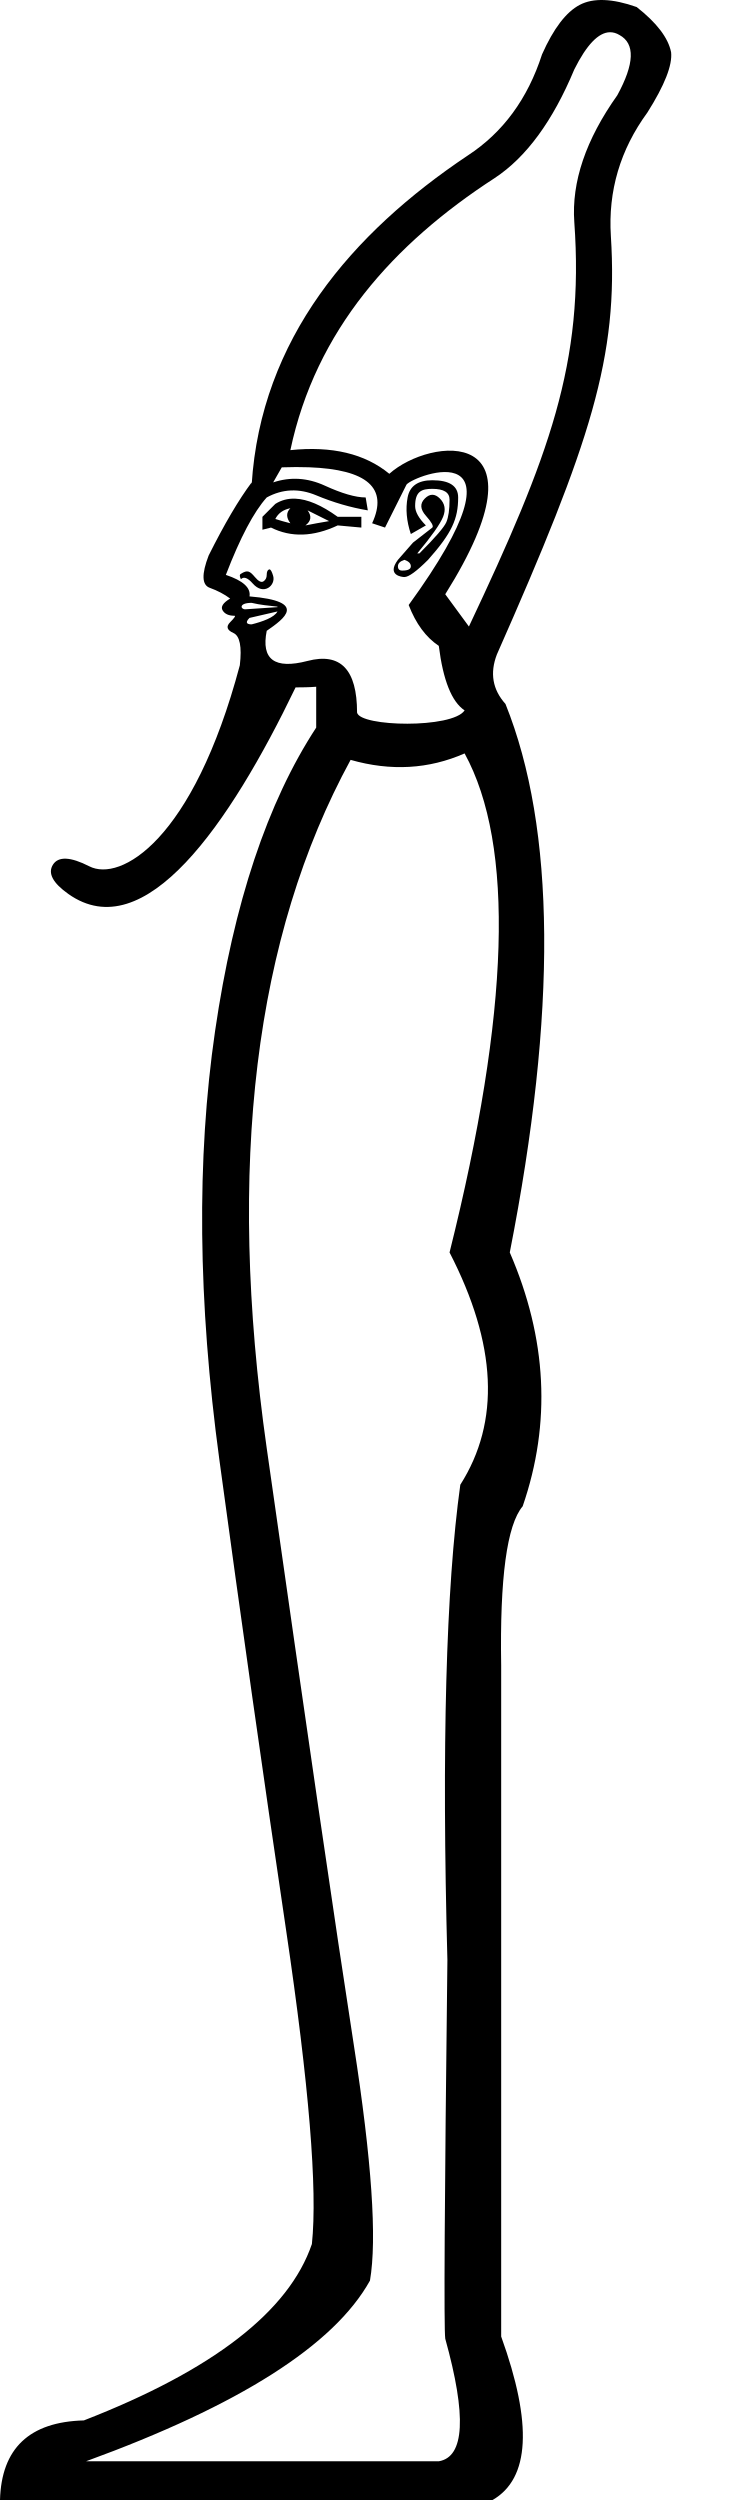
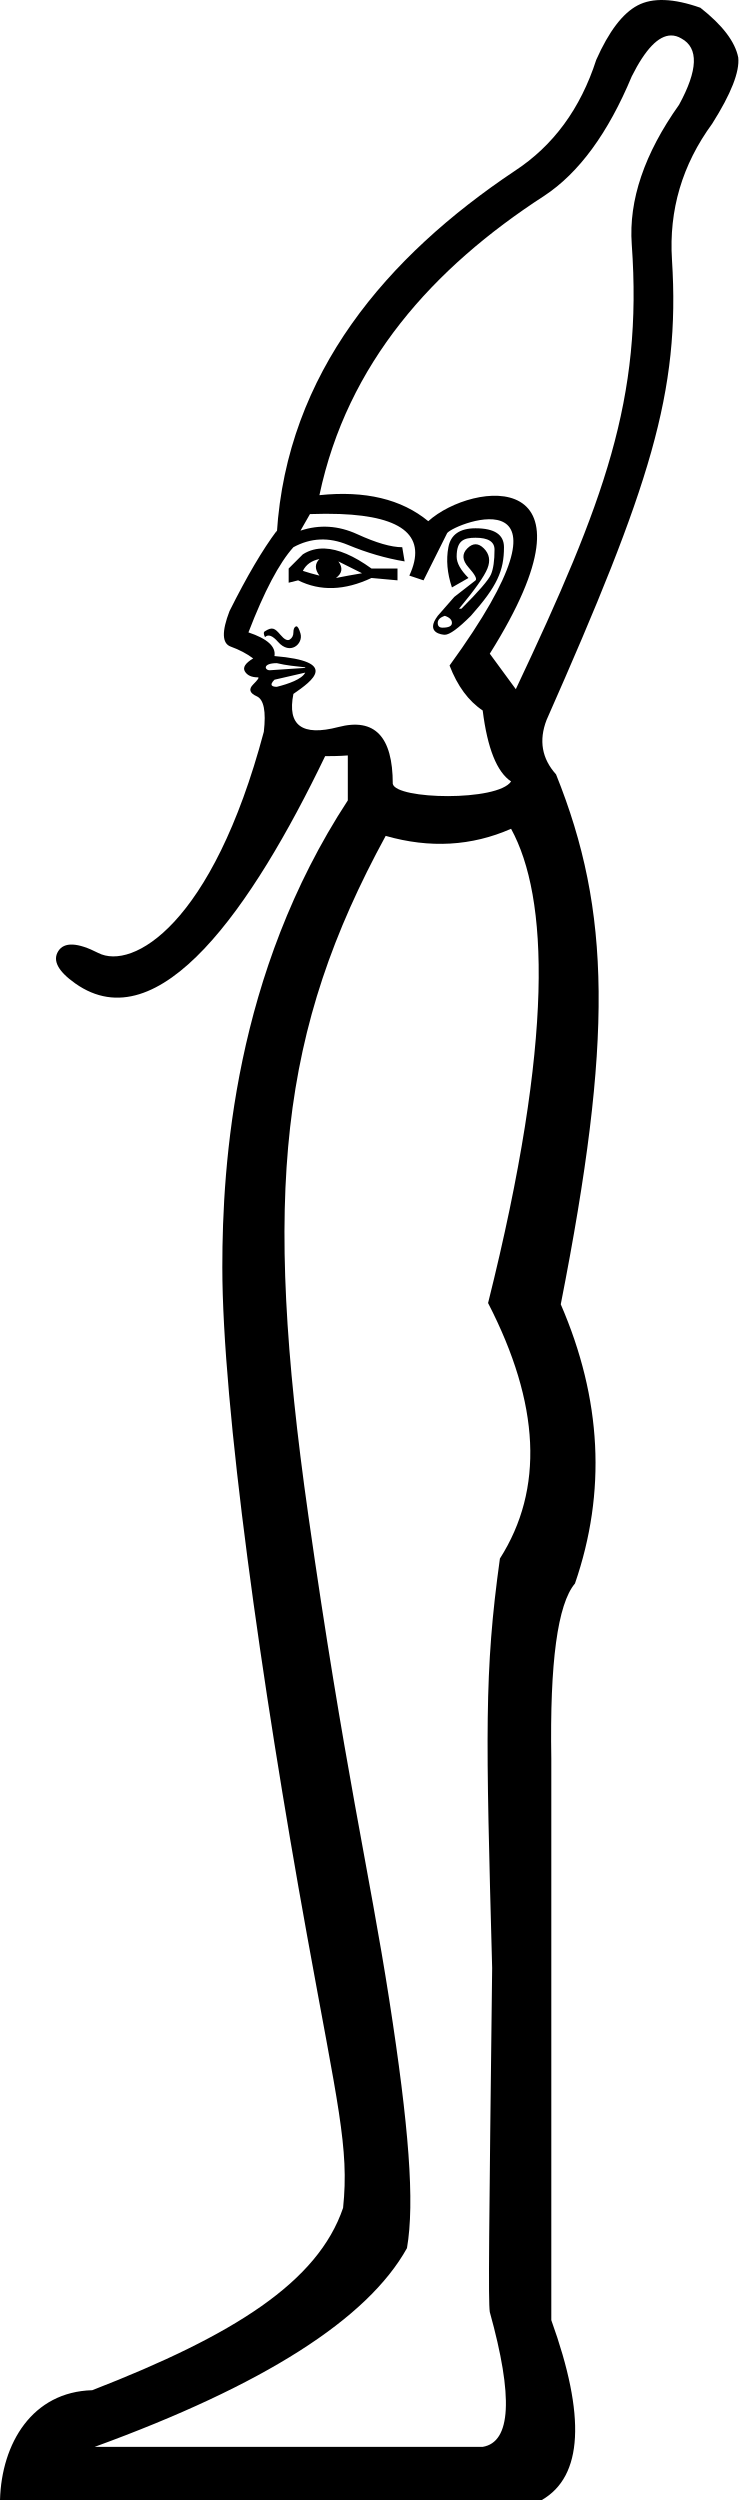
<svg xmlns="http://www.w3.org/2000/svg" width="600" height="2000" version="1.1" id="svg1">
  <defs id="defs1" />
-   <path id="path1" style="fill:#000000;stroke:none;stroke-width:1" d="M 483.32,0.039 C 475.72,-0.248 469.195,1.042 463.746,3.91 452.848,9.646 442.81,22.839 433.633,43.488 422.161,79.051 402.373,106.008 374.268,124.363 281.369,186.517 208.745,271.157 201.33,387.641 v -1.721 c -10.325,13.766 -21.797,33.27 -34.416,58.508 -5.736,14.913 -5.448,23.516 0.861,25.811 6.309,2.294 11.759,5.162 16.348,8.604 -5.736,3.442 -7.744,6.597 -6.023,9.465 1.721,2.868 4.876,4.301 9.465,4.301 1.147,0 1.1e-4,1.723 -3.441,5.164 -3.442,3.442 -2.582,6.309 2.58,8.604 5.162,2.294 6.883,10.897 5.162,25.811 -37.513,140.918 -95.707,173.498 -120.404,160.869 -15.149,-7.746 -24.841,-8.098 -29.105,-1.305 -4.264,6.793 -0.184,14.569 12.381,23.459 60.86,43.056 128.775,-55.287 181.719,-165.285 5.226,-0.064 10.194,-0.02 16.498,-0.531 v 32.695 c -39.004,59.653 -65.964,140.53 -80.877,242.629 -14.913,102.099 -13.766,216.53 3.441,343.293 17.208,126.763 34.989,252.091 53.344,375.986 18.355,123.895 25.239,207.64 20.65,251.232 C 231.157,1849.146 170.355,1896.181 67.109,1936.332 23.517,1937.479 1.147,1958.701 0,2000 h 394.055 c 29.827,-17.208 32.123,-60.8 6.885,-130.777 v -536.881 c -1.147,-69.978 4.588,-112.423 17.207,-127.336 22.944,-66.536 19.502,-134.22 -10.324,-203.051 37.857,-192.726 36.71,-338.99 -3.441,-438.795 -10.325,-11.472 -12.619,-24.665 -6.883,-39.578 75.274,-170.263 97.325,-238.203 91.199,-334.689 -2.294,-36.136 7.458,-69.117 29.254,-98.943 C 531.717,68.153 538.026,52.092 536.879,41.768 534.585,30.296 525.408,18.25 509.348,5.631 499.597,2.189 490.92,0.326 483.32,0.039 Z m 4.65,25.75 c 2.564,-0.031 5.1,0.707 7.609,2.213 12.619,6.883 12.046,22.944 -1.721,48.182 C 468.622,111.746 457.151,145.586 459.445,177.707 c 8.034,112.475 -19.73,186.641 -84.318,323.506 l -18.928,-25.812 C 442.132,338.445 343.847,349.888 311.459,379.037 291.957,362.977 265.571,356.668 232.303,360.109 252.565,264.256 314.765,194.934 395.775,142.432 421.013,125.798 442.238,96.832 459.445,55.533 469.304,35.816 478.812,25.901 487.971,25.789 Z M 247.252,373.822 c 46.676,1.757 63.491,16.687 50.441,44.793 l 10.324,3.441 17.207,-34.416 c 6.153,-7.52 104.06,-44.699 1.721,96.363 5.736,14.913 13.767,25.812 24.092,32.695 3.442,27.532 10.324,44.74 20.648,51.623 -9.753,14.63 -83.743,13.2 -86.039,1.721 0,-34.415 -13.191,-48.182 -39.576,-41.299 -26.385,6.883 -37.284,-1.146 -32.695,-24.09 14.179,-9.816 33.306,-23.611 -13.766,-27.533 1.147,-6.883 -5.164,-12.618 -18.93,-17.207 11.472,-29.827 22.371,-50.475 32.695,-61.947 12.619,-6.883 25.812,-7.457 39.578,-1.721 13.766,5.736 27.533,9.751 41.299,12.045 l -1.721,-10.324 c -8.03,0 -18.929,-3.155 -32.695,-9.465 -13.766,-6.309 -27.533,-7.171 -41.299,-2.582 l 6.883,-12.045 c 7.887,-0.287 15.164,-0.304 21.832,-0.053 z m 98.623,10.377 c -11.472,0 -18.068,4.59 -19.789,13.768 -1.721,9.177 -0.861,18.927 2.58,29.252 l 12.045,-6.883 c -5.736,-5.736 -8.604,-10.898 -8.604,-15.486 0,-11.85 5.227,-13.768 13.768,-13.768 9.177,0 13.766,2.87 13.766,8.605 0,8.03 -0.861,14.053 -2.582,18.068 -1.721,4.015 -8.891,12.33 -21.51,24.949 h -1.721 c 11.472,-13.766 18.356,-23.516 20.65,-29.252 2.294,-5.736 1.433,-10.612 -2.582,-14.627 -4.015,-4.015 -8.03,-4.015 -12.045,0 -4.015,4.015 -3.728,8.603 0.861,13.766 4.589,5.162 6.309,8.318 5.162,9.465 l -15.488,12.045 -12.045,13.768 c -9.424,12.566 3.501,13.766 5.162,13.766 3.442,0 9.752,-4.588 18.93,-13.766 19.166,-21.562 24.09,-32.781 24.09,-49.902 0,-9.177 -6.882,-13.768 -20.648,-13.768 z m -109.727,14.734 c -5.861,-0.215 -11.159,1.184 -15.891,4.195 l -10.324,10.324 v 10.324 l 6.883,-1.721 c 16.061,8.03 33.842,7.457 53.344,-1.721 l 18.928,1.721 v -8.604 H 270.16 C 257.254,404.132 245.917,399.292 236.148,398.934 Z m -3.846,7.637 c -3.442,3.442 -3.442,7.456 0,12.045 -4.589,-1.147 -8.603,-2.294 -12.045,-3.441 2.294,-4.589 6.309,-7.456 12.045,-8.604 z m 13.768,1.721 17.207,8.604 c -6.883,1.147 -13.192,2.294 -18.928,3.441 4.589,-3.442 5.162,-7.456 1.721,-12.045 z m 77.434,39.578 c 3.442,1.147 5.162,2.868 5.162,5.162 0,2.294 -2.294,3.441 -6.883,3.441 -2.294,0 -3.441,-1.147 -3.441,-3.441 0,-2.294 1.721,-4.015 5.162,-5.162 z m -107.979,7.635 c -0.143,2e-5 -0.286,0.036 -0.43,0.107 -1.147,0.574 -1.721,2.008 -1.721,4.303 0,2.294 -0.861,4.015 -2.582,5.162 -1.721,1.147 -4.015,1.9e-4 -6.883,-3.441 -4.021,-4.726 -5.839,-5.986 -11.184,-2.582 -1.147,0.574 -1.147,2.008 0,4.303 2.294,-2.294 5.448,-1.147 9.463,3.441 8.792,10.049 18.484,1.454 16.348,-6.023 -1.004,-3.513 -2.008,-5.27 -3.012,-5.27 z m -14.195,26.779 c 6.787,1.634 13.7,2.297 20.631,3.027 l 0.018,0.414 -25.811,1.721 c -3.801,0 -5.354,-5.162 5.162,-5.162 z m 20.648,6.883 c -2.402,4.804 -12.204,8.215 -20.648,10.326 -2.793,0 -6.13,-0.754 -1.721,-5.164 z m 149.707,113.572 c 40.151,73.419 36.137,206.491 -12.045,399.217 37.857,73.419 40.724,135.368 8.604,185.844 -11.472,82.597 -14.913,209.36 -10.324,380.289 -2.294,193.873 -2.868,294.825 -1.721,302.856 17.208,61.948 15.487,94.641 -5.162,98.082 H 68.83 c 122.748,-44.74 198.463,-92.92 227.143,-144.543 5.736,-33.268 1.434,-96.076 -12.906,-188.424 -14.34,-92.348 -37.57,-251.52 -69.691,-477.514 -32.121,-225.994 -9.752,-409.542 67.109,-550.645 32.121,9.177 62.522,7.457 91.201,-5.162 z" />
+   <path id="path1" style="fill:#000000;stroke:none;stroke-width:1" d="M 531.665,0.043 C 523.305,-0.272 516.127,1.146 510.133,4.301 498.144,10.611 487.103,25.124 477.007,47.838 464.388,86.958 442.621,116.612 411.704,136.803 309.513,205.173 229.625,298.28 221.468,426.415 v -1.893 c -11.357,15.143 -23.977,36.598 -37.859,64.36 -6.31,16.405 -5.993,25.868 0.947,28.392 6.941,2.524 12.935,5.678 17.983,9.464 -6.31,3.786 -8.519,7.257 -6.626,10.412 1.893,3.155 5.364,4.731 10.412,4.731 1.262,0 1.2e-4,1.895 -3.786,5.681 -3.786,3.786 -2.841,6.94 2.838,9.464 5.679,2.524 7.571,11.987 5.678,28.392 -41.265,155.013 -105.281,190.852 -132.448,176.96 -16.664,-8.521 -27.326,-8.908 -32.017,-1.435 -4.691,7.473 -0.203,16.027 13.619,25.805 66.948,47.363 141.656,-60.817 199.895,-181.818 5.749,-0.07 11.214,-0.022 18.148,-0.584 v 35.966 c -90.695,138.71 -100.392,290.391 -100.392,373.381 0,111.165 31.058,331.651 67.709,534.228 24.528,135.574 33.945,170.442 28.897,218.395 -20.191,59.311 -87.074,101.685 -200.647,145.852 C 25.869,1913.431 1.262,1954.571 0,2000 h 433.47 c 32.81,-18.929 35.336,-66.881 7.573,-143.858 v -449.255 c -1.262,-76.978 5.047,-123.668 18.928,-140.073 25.238,-73.192 21.453,-147.646 -11.357,-223.361 41.644,-212.003 40.382,-314.174 -3.786,-423.962 -11.357,-12.619 -13.881,-27.132 -7.571,-43.537 82.803,-187.294 107.061,-262.029 100.322,-368.167 -2.524,-39.751 8.204,-76.03 32.18,-108.84 C 584.903,74.97 591.843,57.303 590.581,45.945 588.057,33.326 577.963,20.075 560.296,6.194 549.569,2.408 540.025,0.358 531.665,0.043 Z m 5.116,28.326 c 2.821,-0.035 5.61,0.778 8.371,2.434 13.881,7.572 13.25,25.239 -1.893,53.001 -27.762,39.12 -40.38,76.344 -37.856,111.678 8.838,123.726 -21.704,205.31 -92.752,355.865 L 391.828,522.953 C 486.356,372.299 378.24,384.886 342.613,416.951 321.16,399.284 292.135,392.344 255.539,396.13 277.828,290.688 346.25,214.433 435.363,156.679 463.126,138.381 486.473,106.517 505.402,61.088 516.246,39.399 526.706,28.492 536.78,28.369 Z M 271.984,411.214 c 51.345,1.932 69.841,18.356 55.487,49.273 l 11.357,3.786 18.928,-37.859 c 6.768,-8.273 114.469,-49.17 1.893,106.002 6.31,16.405 15.144,28.394 26.502,35.966 3.786,30.286 11.356,49.215 22.714,56.787 -10.729,16.094 -92.12,14.52 -94.645,1.893 0,-37.858 -14.511,-53.001 -43.535,-45.43 -29.024,7.572 -41.013,-1.261 -35.966,-26.499 15.598,-10.798 36.638,-25.972 -15.143,-30.287 1.262,-7.572 -5.68,-13.88 -20.823,-18.928 12.619,-32.81 24.608,-55.524 35.966,-68.144 13.881,-7.572 28.394,-8.202 43.537,-1.893 15.143,6.31 30.287,10.726 45.43,13.25 l -1.893,-11.357 c -8.833,0 -20.823,-3.471 -35.966,-10.412 -15.143,-6.941 -30.287,-7.888 -45.43,-2.84 l 7.571,-13.25 c 8.676,-0.315 16.681,-0.334 24.016,-0.058 z m 108.488,11.415 c -12.619,0 -19.876,5.049 -21.768,15.145 -1.893,10.095 -0.948,20.821 2.838,32.178 l 13.25,-7.571 c -6.31,-6.31 -9.464,-11.988 -9.464,-17.035 0,-13.035 5.75,-15.145 15.145,-15.145 10.095,0 15.143,3.157 15.143,9.466 0,8.833 -0.947,15.459 -2.84,19.876 -1.893,4.417 -9.78,13.564 -23.661,27.445 h -1.893 c 12.619,-15.143 20.192,-25.868 22.716,-32.178 2.524,-6.31 1.576,-11.673 -2.84,-16.09 -4.417,-4.417 -8.833,-4.417 -13.25,0 -4.417,4.417 -4.101,9.464 0.947,15.143 5.048,5.679 6.94,9.15 5.678,10.412 l -17.038,13.25 -13.25,15.145 c -10.367,13.823 3.851,15.143 5.678,15.143 3.786,0 10.728,-5.047 20.823,-15.143 21.083,-23.719 26.499,-36.06 26.499,-54.894 0,-10.095 -7.571,-15.145 -22.714,-15.145 z M 259.769,438.837 c -6.448,-0.237 -12.275,1.302 -17.48,4.615 l -11.357,11.357 v 11.357 l 7.571,-1.893 c 17.667,8.833 37.227,8.203 58.679,-1.893 l 20.821,1.893 v -9.464 h -20.821 C 282.986,444.556 270.516,439.232 259.769,438.837 Z m -4.23,8.401 c -3.786,3.786 -3.786,8.202 0,13.25 -5.048,-1.262 -9.464,-2.524 -13.25,-3.786 2.524,-5.048 6.94,-8.202 13.25,-9.464 z m 15.145,1.893 18.928,9.464 c -7.572,1.262 -14.511,2.524 -20.821,3.786 5.048,-3.786 5.679,-8.202 1.893,-13.25 z m 85.179,43.537 c 3.786,1.262 5.678,3.155 5.678,5.678 0,2.524 -2.524,3.786 -7.571,3.786 -2.524,0 -3.786,-1.262 -3.786,-3.786 0,-2.524 1.893,-4.417 5.678,-5.678 z m -118.779,8.398 c -0.158,3e-5 -0.315,0.039 -0.473,0.118 -1.262,0.631 -1.893,2.209 -1.893,4.733 0,2.524 -0.947,4.417 -2.84,5.678 -1.893,1.262 -4.416,2.1e-4 -7.571,-3.786 -4.424,-5.199 -6.423,-6.585 -12.302,-2.84 -1.262,0.631 -1.262,2.209 0,4.733 2.524,-2.524 5.993,-1.262 10.409,3.786 9.672,11.054 20.333,1.599 17.983,-6.626 -1.104,-3.865 -2.209,-5.797 -3.313,-5.797 z m -15.615,29.458 c 7.466,1.797 15.071,2.527 22.694,3.33 l 0.019,0.455 -28.392,1.893 c -4.181,0 -5.889,-5.678 5.678,-5.678 z m 22.714,7.571 c -2.642,5.284 -13.424,9.037 -22.714,11.359 -3.072,0 -6.743,-0.83 -1.893,-5.681 z m 164.682,124.932 c 29.923,54.716 34.6,167.391 -18.401,379.395 41.644,80.763 44.798,148.908 9.464,204.433 -12.619,90.859 -11.253,139.541 -6.206,327.568 -2.524,213.265 -3.155,266.349 -1.893,275.182 18.929,68.144 17.036,104.107 -5.678,107.893 H 75.715 c 135.026,-49.215 218.315,-102.214 249.863,-159.001 6.31,-36.596 1.577,-97.257 -14.197,-198.842 -15.774,-101.585 -36.236,-186.961 -64.674,-387.04 -36.824,-259.084 -22.715,-388.692 61.834,-543.909 35.334,10.095 68.775,8.203 100.324,-5.678 z" />
</svg>
